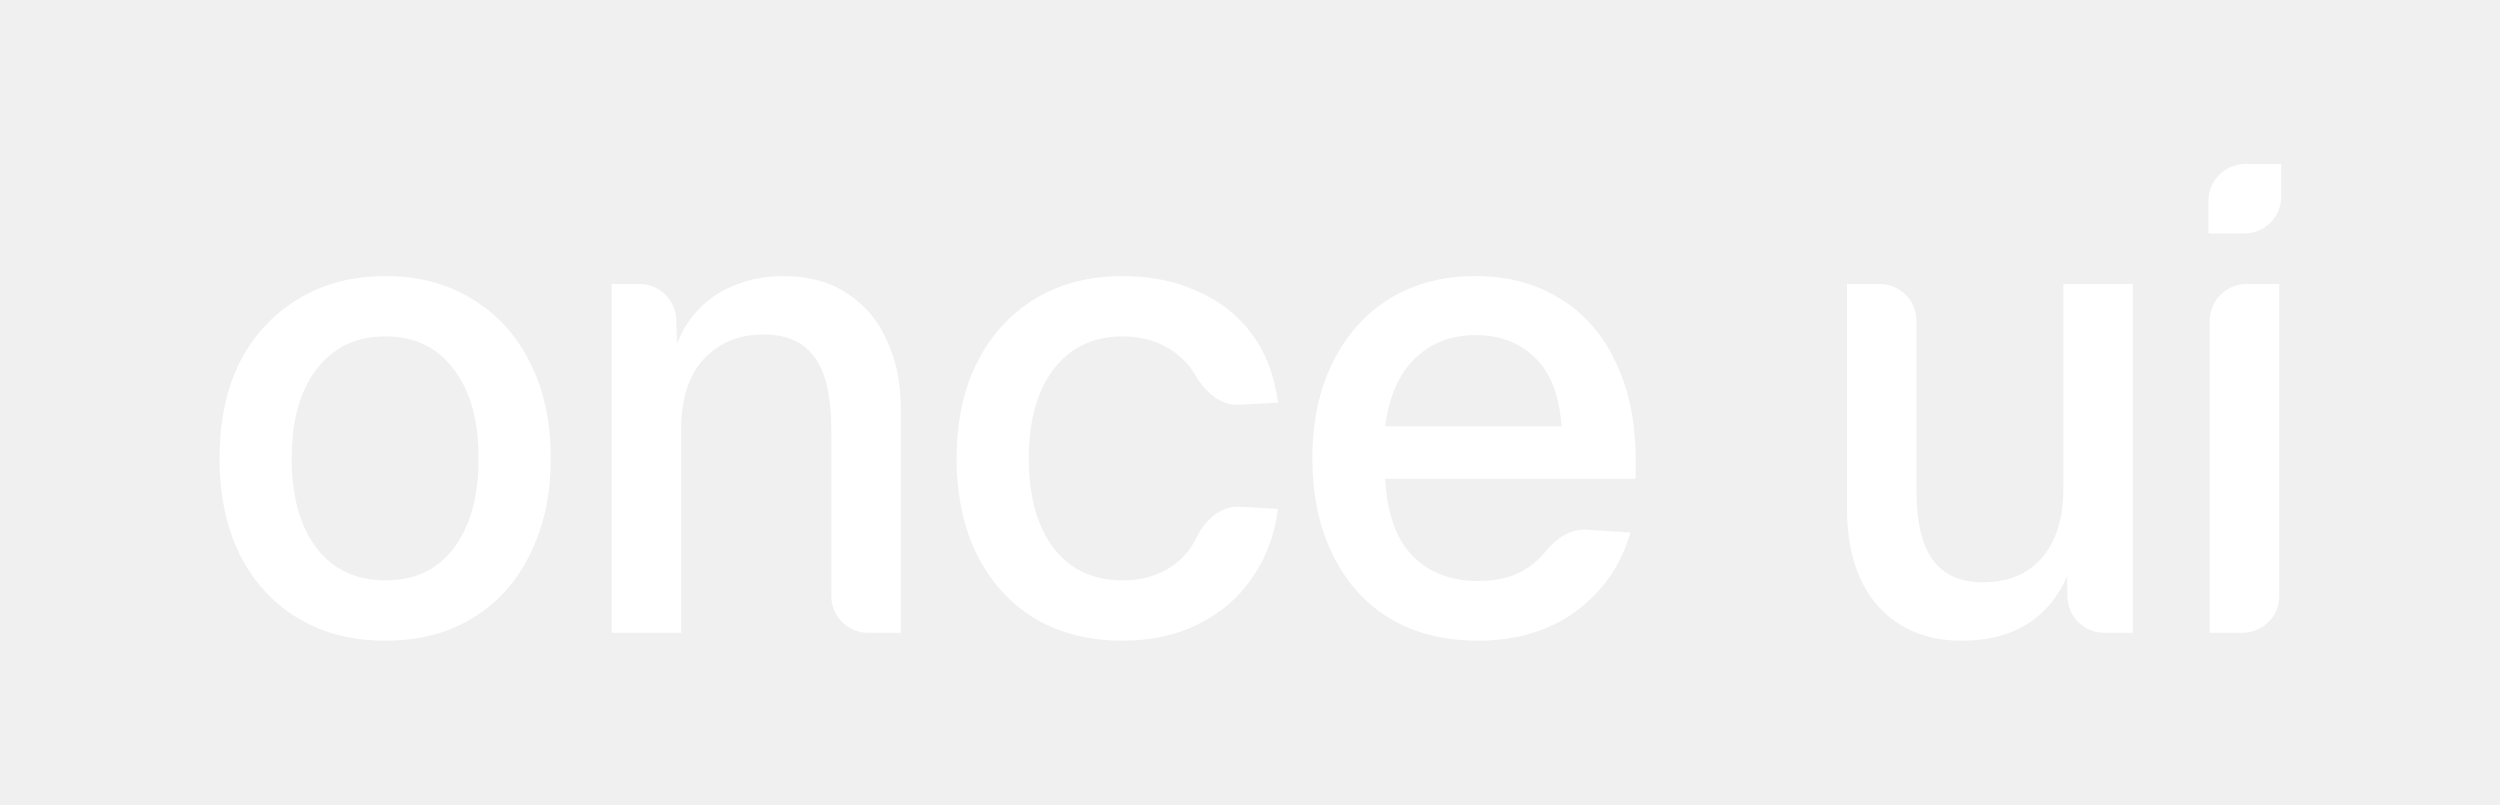
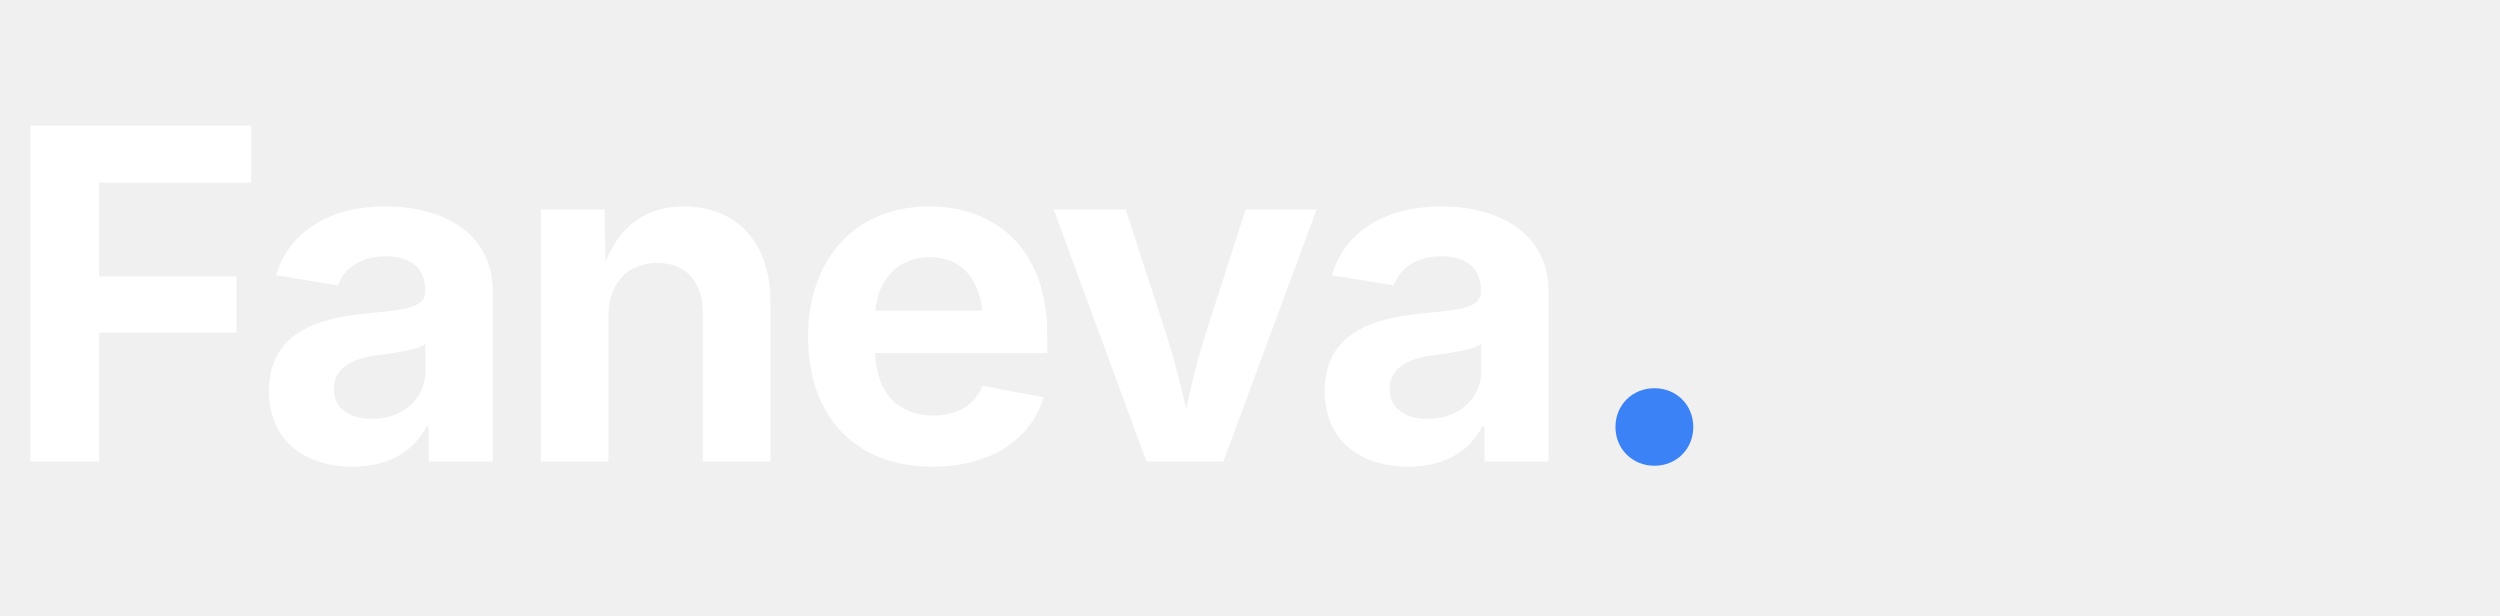
- <svg xmlns="http://www.w3.org/2000/svg" width="1830" height="589" viewBox="0 0 1830 589" fill="none">
-   <path d="M1617.54 463.22V234.86C1617.54 219.948 1629.62 207.86 1644.54 207.86H1668.42V436.22C1668.42 451.131 1656.33 463.22 1641.42 463.22H1617.54ZM1616.58 170.9V147.02C1616.58 132.108 1628.66 120.02 1643.58 120.02H1669.86V143.9C1669.86 158.811 1657.77 170.9 1642.86 170.9H1616.58Z" fill="white" />
-   <path d="M1435.98 468.979C1410.38 468.979 1389.9 460.499 1374.54 443.539C1359.5 426.259 1351.98 402.419 1351.98 372.019V207.859H1375.86C1390.77 207.859 1402.86 219.948 1402.86 234.859V359.059C1402.86 382.099 1406.86 399.059 1414.86 409.939C1422.86 420.819 1435.02 426.259 1451.34 426.259C1469.9 426.259 1484.3 420.339 1494.54 408.499C1505.1 396.339 1510.38 379.379 1510.38 357.619V207.859H1561.26V463.219H1540.35C1525.59 463.219 1513.57 451.367 1513.36 436.608L1512.78 396.499L1519.98 399.379C1515.5 421.779 1506.06 439.059 1491.66 451.219C1477.26 463.059 1458.7 468.979 1435.98 468.979Z" fill="white" />
-   <path d="M1081.63 468.98C1056.99 468.98 1035.55 463.54 1017.31 452.66C999.394 441.78 985.474 426.26 975.554 406.1C965.634 385.94 960.674 362.42 960.674 335.54C960.674 308.66 965.634 285.3 975.554 265.46C985.474 245.3 999.234 229.78 1016.83 218.9C1034.75 207.7 1055.87 202.1 1080.19 202.1C1103.55 202.1 1124.03 207.54 1141.63 218.42C1159.23 228.98 1172.83 244.34 1182.43 264.5C1192.35 284.66 1197.31 308.98 1197.31 337.46V350.42H1013.95C1015.23 375.38 1021.79 394.1 1033.63 406.58C1045.79 419.06 1061.95 425.3 1082.11 425.3C1097.47 425.3 1109.95 421.78 1119.55 414.74C1123.85 411.687 1127.61 408.184 1130.83 404.23C1138.47 394.849 1149.01 386.95 1161.08 387.718L1193.47 389.78C1186.75 413.46 1173.47 432.66 1153.63 447.38C1134.11 461.78 1110.11 468.98 1081.63 468.98ZM1013.95 312.02H1143.07C1141.47 289.3 1134.91 272.5 1123.39 261.62C1112.19 250.74 1097.79 245.3 1080.19 245.3C1062.27 245.3 1047.39 251.06 1035.55 262.58C1024.03 273.78 1016.83 290.26 1013.95 312.02Z" fill="white" />
-   <path d="M821.715 468.98C797.075 468.98 775.635 463.54 757.395 452.66C739.475 441.78 725.395 426.26 715.155 406.1C705.235 385.94 700.275 362.42 700.275 335.54C700.275 308.66 705.235 285.3 715.155 265.46C725.395 245.3 739.475 229.78 757.395 218.9C775.635 207.7 797.075 202.1 821.715 202.1C842.195 202.1 860.435 205.78 876.435 213.14C892.755 220.18 906.035 230.58 916.275 244.34C926.515 258.1 932.915 274.9 935.475 294.74L907.111 296.287C893.245 297.043 881.896 286.575 874.968 274.54C871.612 268.709 867.301 263.762 862.035 259.7C851.155 250.74 837.715 246.26 821.715 246.26C800.275 246.26 783.475 254.26 771.315 270.26C759.155 285.94 753.075 307.7 753.075 335.54C753.075 363.38 759.155 385.3 771.315 401.3C783.475 416.98 800.275 424.82 821.715 424.82C837.715 424.82 851.155 420.34 862.035 411.38C867.784 406.617 872.394 400.632 875.866 393.424C881.964 380.768 893.469 370.208 907.496 370.973L935.475 372.5C932.915 392.02 926.515 408.98 916.275 423.38C906.355 437.78 893.235 448.98 876.915 456.98C860.915 464.98 842.515 468.98 821.715 468.98Z" fill="white" />
-   <path d="M447.721 463.22V207.86H468.031C482.646 207.86 494.608 219.49 495.02 234.099L496.201 276.02L489.961 272.66C492.841 256.02 498.281 242.58 506.281 232.34C514.281 222.1 524.041 214.58 535.561 209.78C547.081 204.66 559.561 202.1 573.001 202.1C592.201 202.1 608.041 206.42 620.521 215.06C633.321 223.38 642.921 234.9 649.321 249.62C656.041 264.02 659.401 280.5 659.401 299.06V463.22H635.521C620.609 463.22 608.521 451.131 608.521 436.22V314.42C608.521 299.38 606.921 286.74 603.721 276.5C600.521 266.26 595.241 258.42 587.881 252.98C580.521 247.54 570.921 244.82 559.081 244.82C541.161 244.82 526.601 250.74 515.401 262.58C504.201 274.42 498.601 291.7 498.601 314.42V463.22H447.721Z" fill="white" />
-   <path d="M282.163 468.98C257.843 468.98 236.563 463.54 218.323 452.66C200.083 441.78 185.843 426.26 175.603 406.1C165.683 385.94 160.723 362.42 160.723 335.54C160.723 308.34 165.683 284.82 175.603 264.98C185.843 245.14 200.083 229.78 218.323 218.9C236.563 207.7 257.843 202.1 282.163 202.1C306.483 202.1 327.603 207.7 345.523 218.9C363.763 229.78 377.843 245.14 387.763 264.98C398.003 284.82 403.123 308.34 403.123 335.54C403.123 362.42 398.003 385.94 387.763 406.1C377.843 426.26 363.763 441.78 345.523 452.66C327.603 463.54 306.483 468.98 282.163 468.98ZM282.163 424.82C303.603 424.82 320.243 416.98 332.083 401.3C344.243 385.3 350.323 363.38 350.323 335.54C350.323 307.7 344.243 285.94 332.083 270.26C320.243 254.26 303.603 246.26 282.163 246.26C260.723 246.26 243.923 254.26 231.763 270.26C219.603 285.94 213.523 307.7 213.523 335.54C213.523 363.38 219.603 385.3 231.763 401.3C243.923 416.98 260.723 424.82 282.163 424.82Z" fill="white" />
+ <svg xmlns="http://www.w3.org/2000/svg" width="130" height="32" viewBox="0 0 130 32">
+   <text x="0" y="24" font-family="system-ui, -apple-system, sans-serif" font-size="24" font-weight="700" fill="#ffffff" letter-spacing="-0.5">Faneva<tspan fill="#3b82f6">.</tspan>
+   </text>
</svg>
